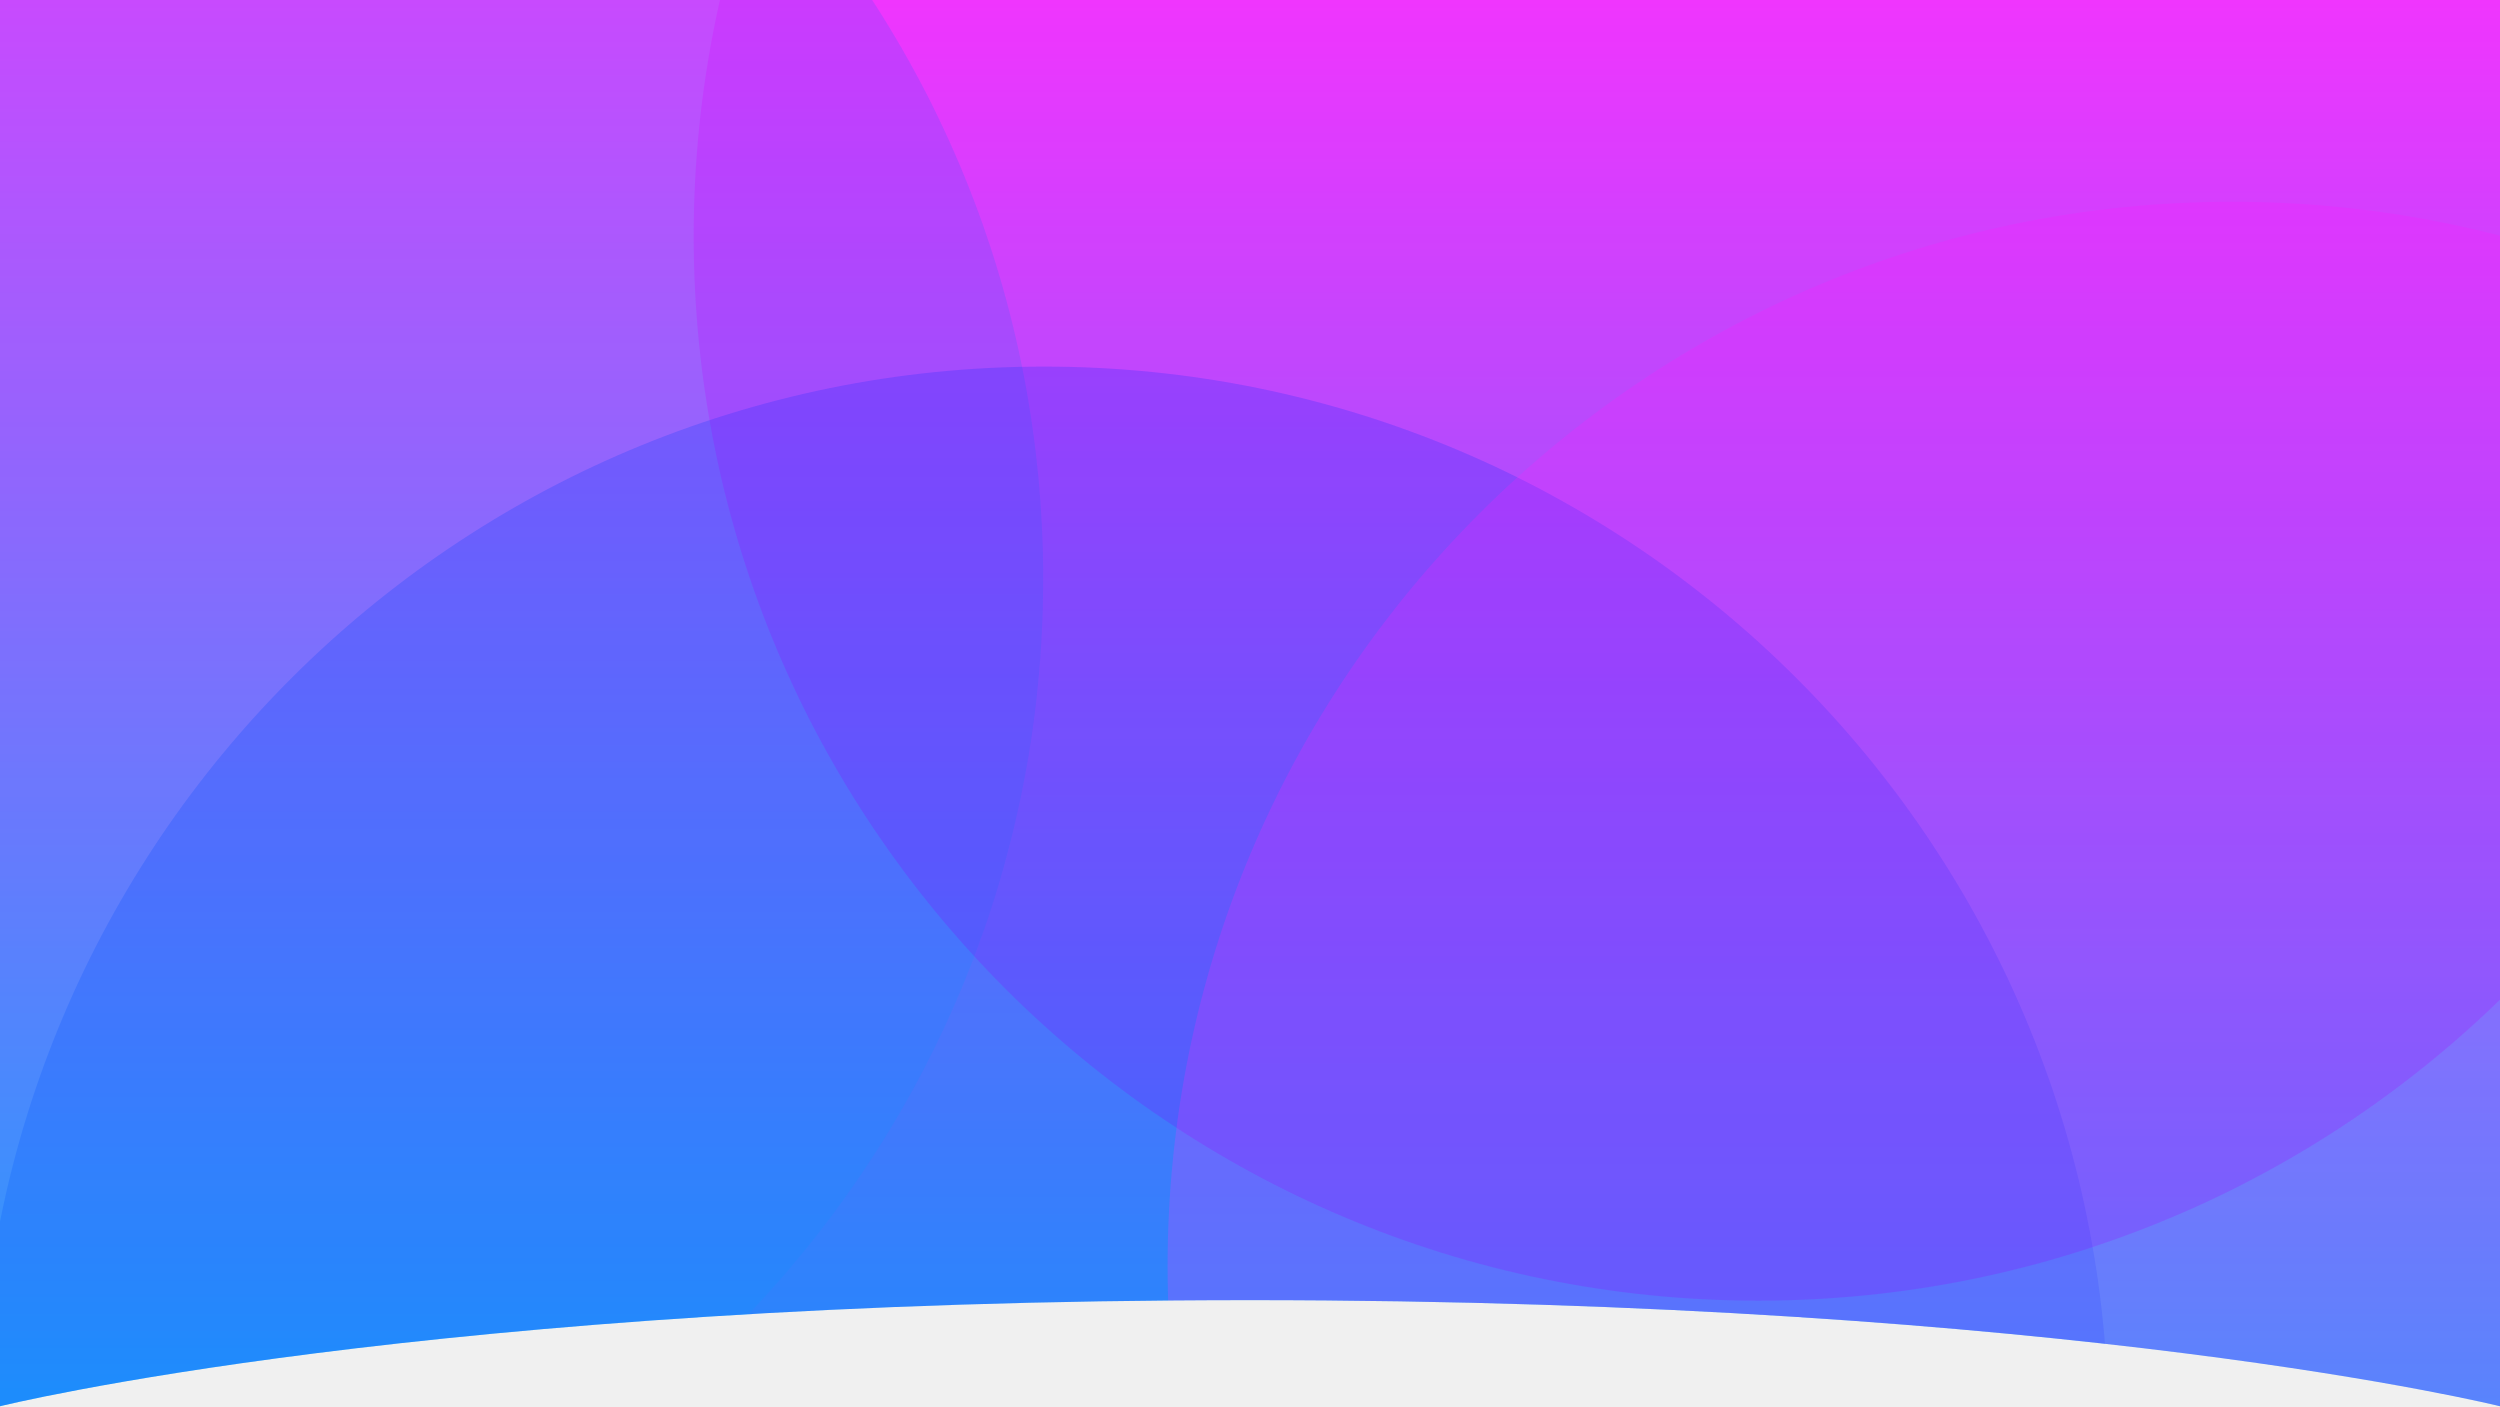
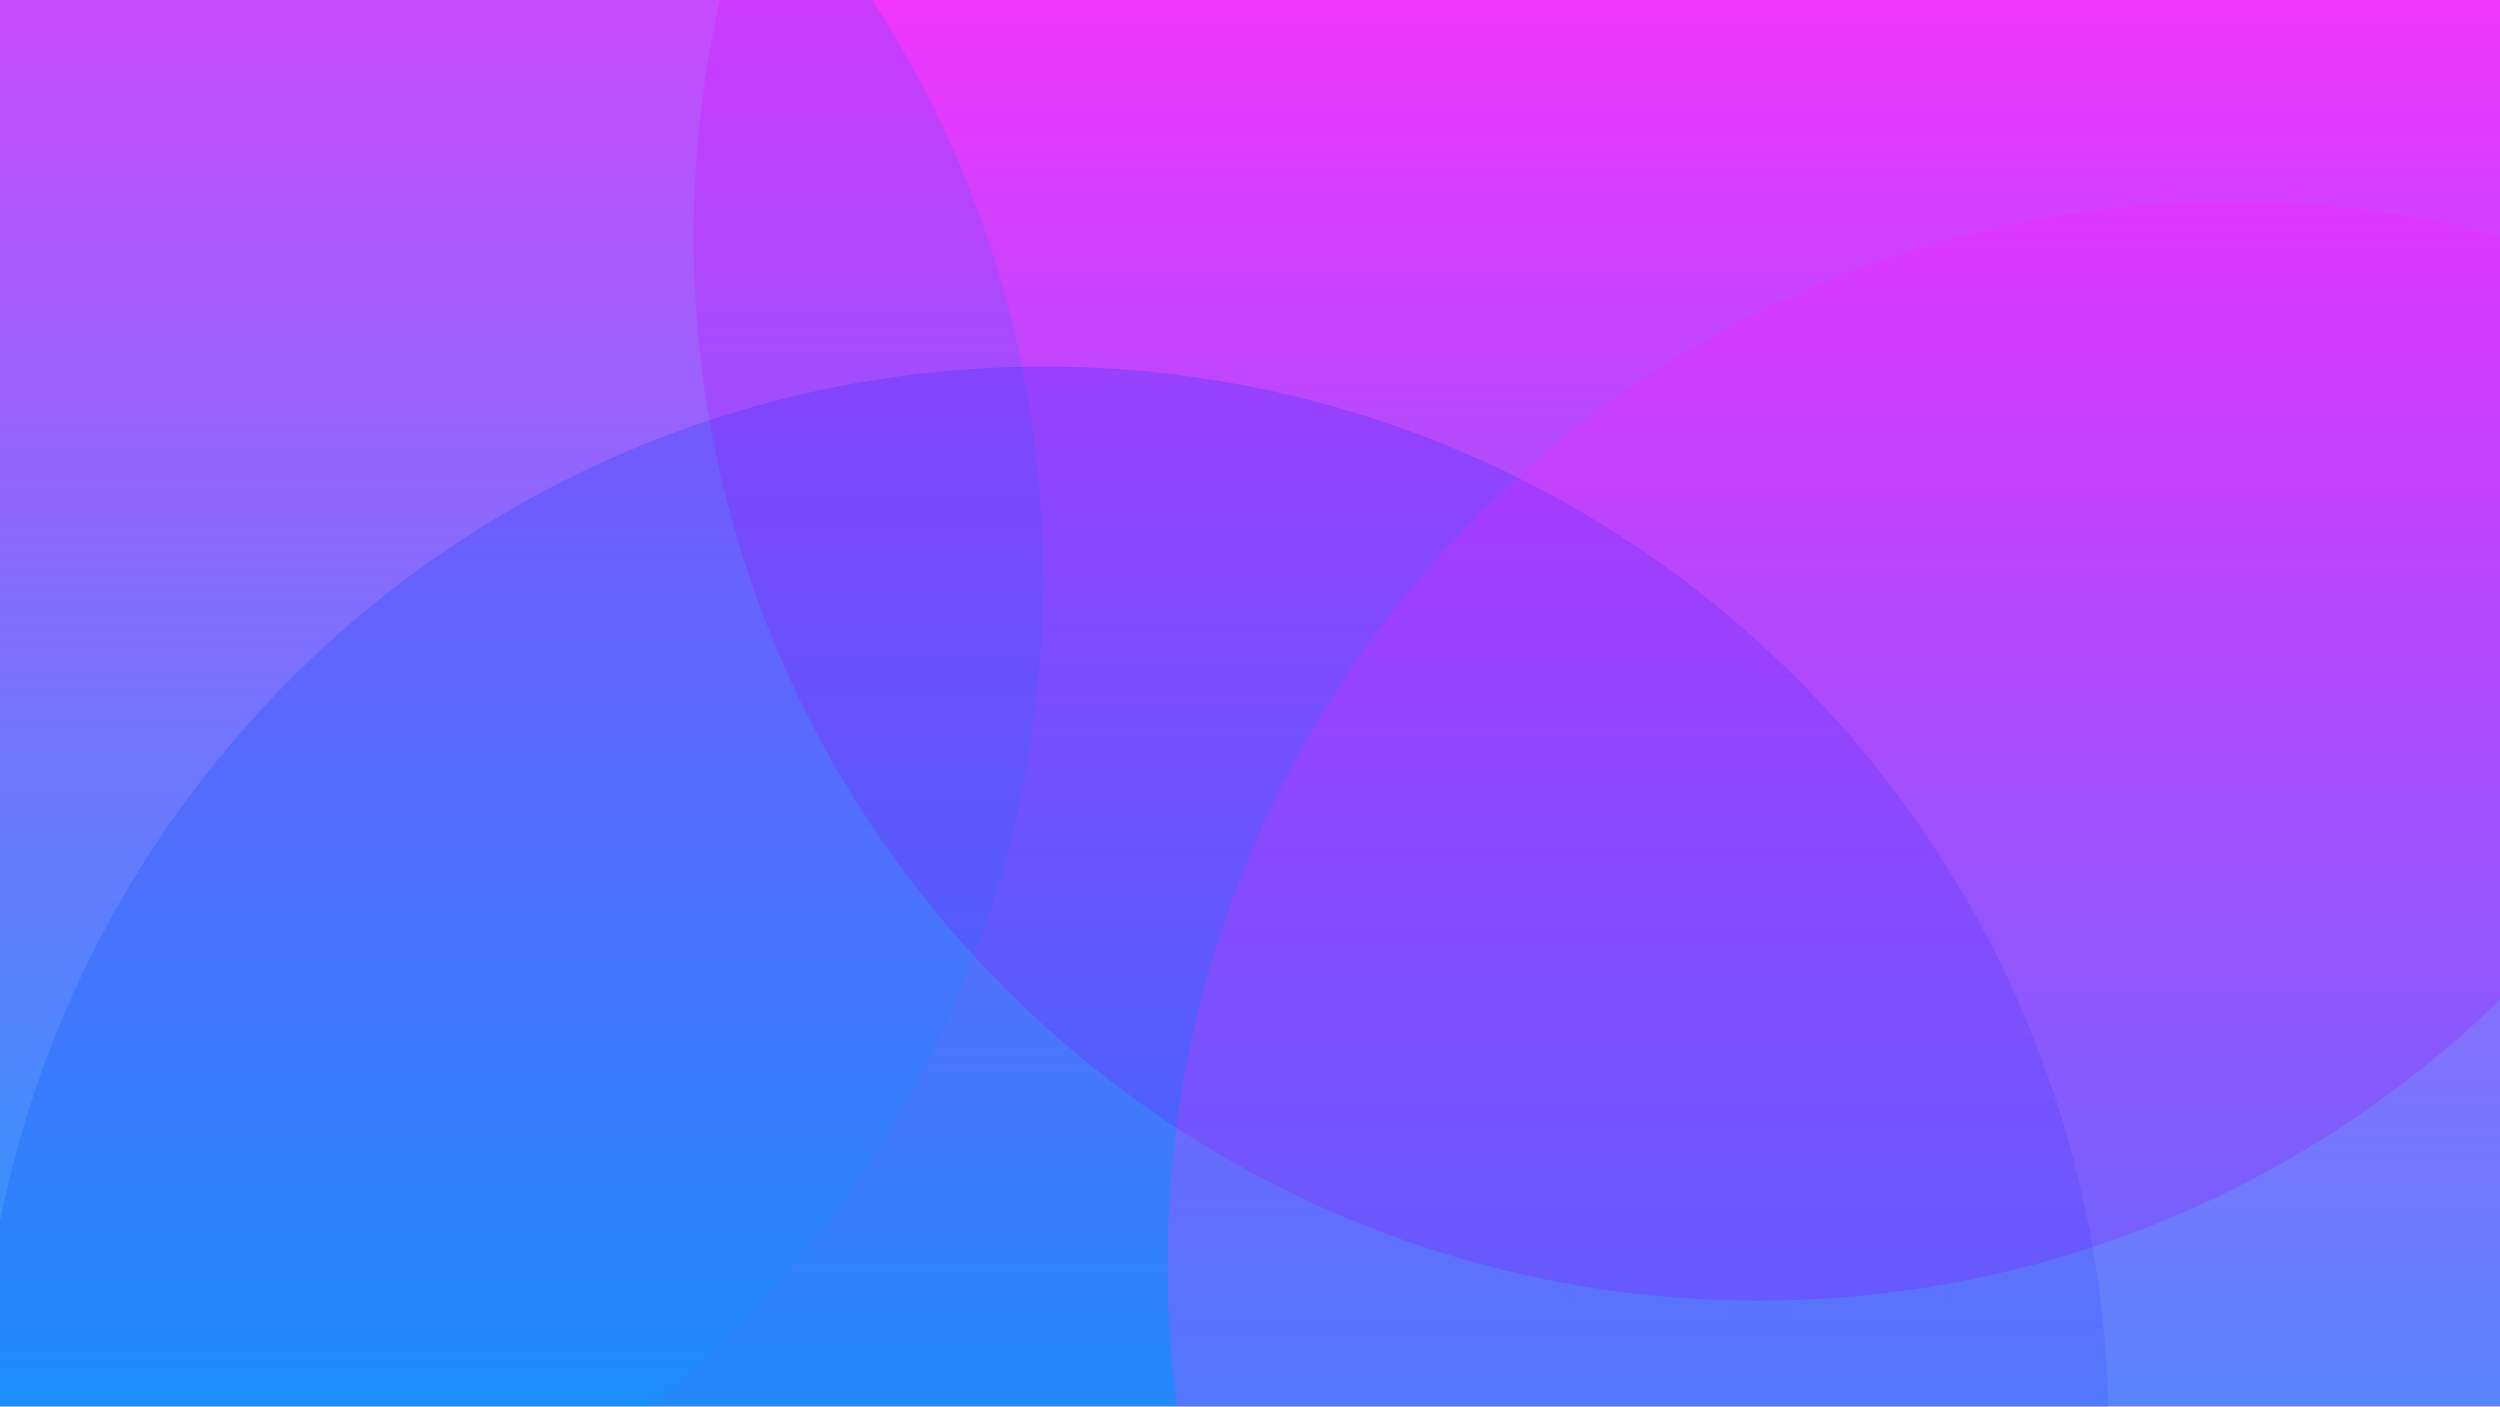
<svg xmlns="http://www.w3.org/2000/svg" width="1920" height="1080" viewBox="0 0 1920 1080" fill="none">
  <g clip-path="url(#clip0_13_980)">
    <rect width="1920" height="1080" fill="url(#paint0_linear_13_980)" />
    <g style="mix-blend-mode:hard-light">
      <circle cx="-16.418" cy="444.582" r="817.582" fill="#2C97FB" fill-opacity="0.25" />
    </g>
    <g style="mix-blend-mode:hard-light">
      <circle cx="801.758" cy="1099.12" r="817.582" fill="#0E53C5" fill-opacity="0.25" />
    </g>
    <g style="mix-blend-mode:hard-light">
      <circle cx="1350.33" cy="181.319" r="817.582" fill="#A517F7" fill-opacity="0.25" />
    </g>
    <g style="mix-blend-mode:hard-light">
      <circle cx="1714.29" cy="972.527" r="817.582" fill="#EF43FE" fill-opacity="0.25" />
    </g>
  </g>
  <defs>
    <linearGradient id="paint0_linear_13_980" x1="960" y1="0" x2="960" y2="1080" gradientUnits="userSpaceOnUse">
      <stop stop-color="#EF43FE" />
      <stop offset="1" stop-color="#2C97FB" />
    </linearGradient>
-     <clipPath id="clip0_13_980">
-       <path d="M0 0H1920V1080C1920 1080 1592.5 998.5 960 998.5C327.5 998.5 0 1080 0 1080V0Z" fill="white" />
-     </clipPath>
  </defs>
</svg>
